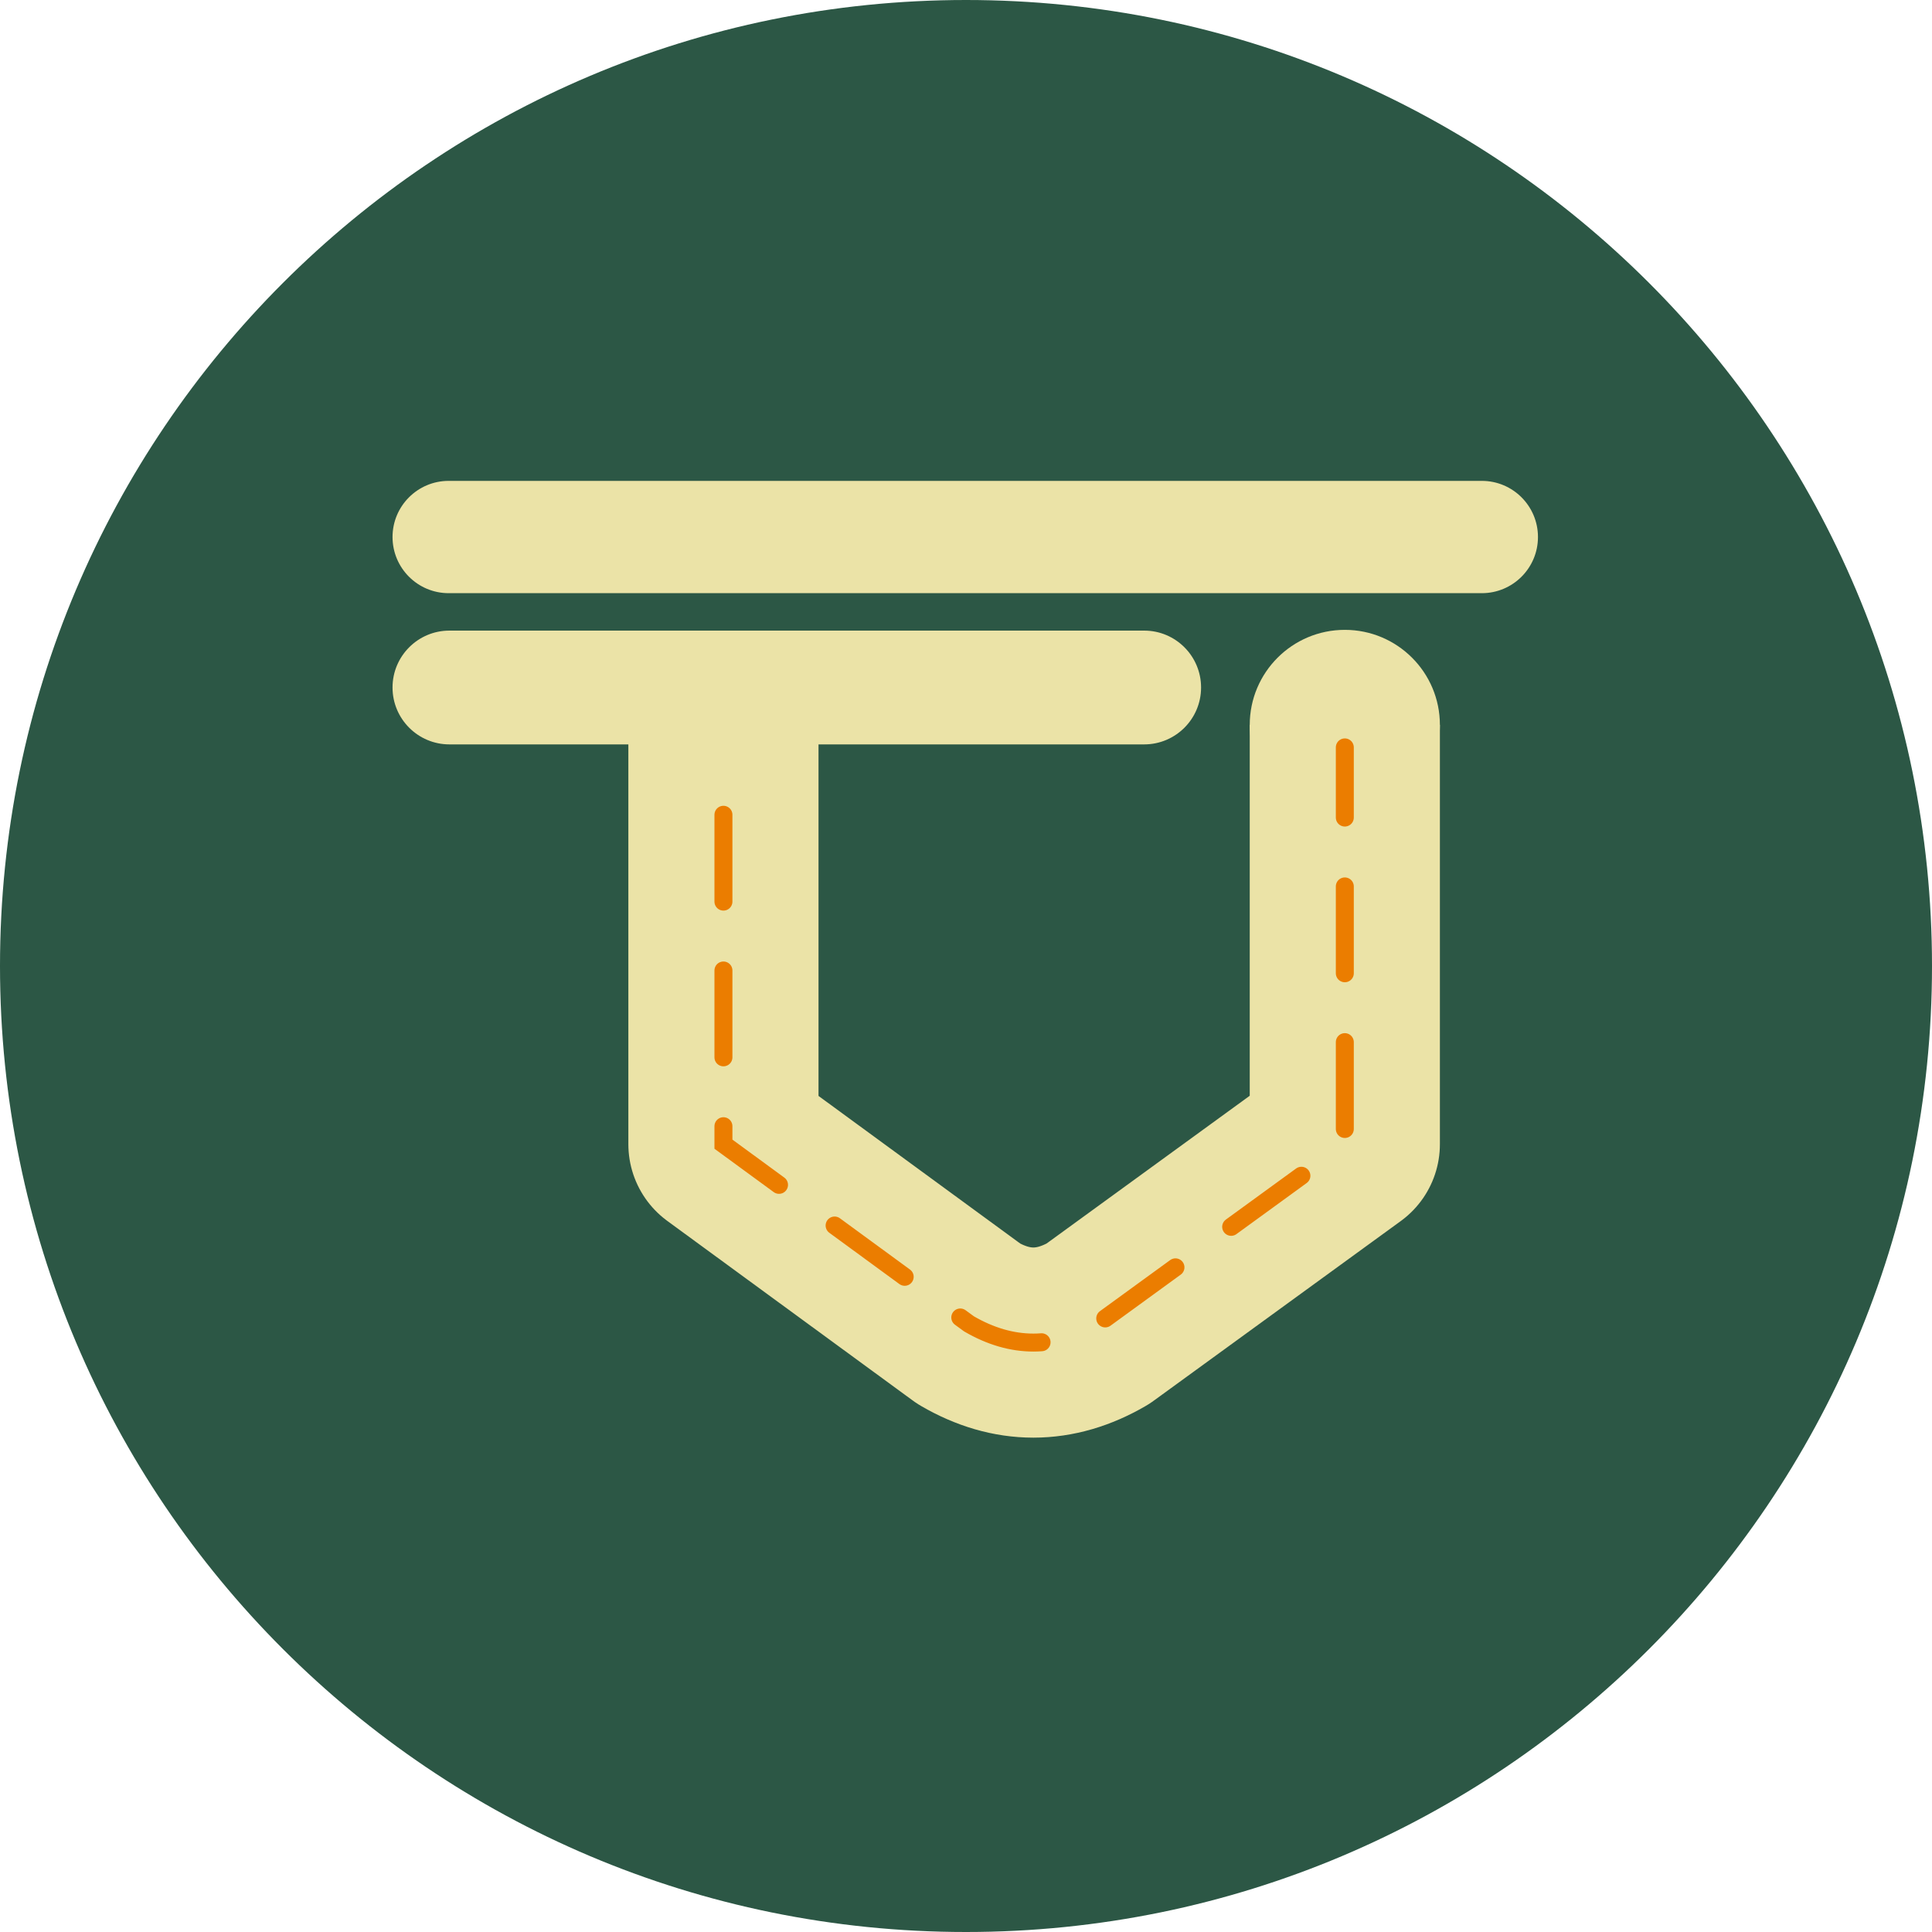
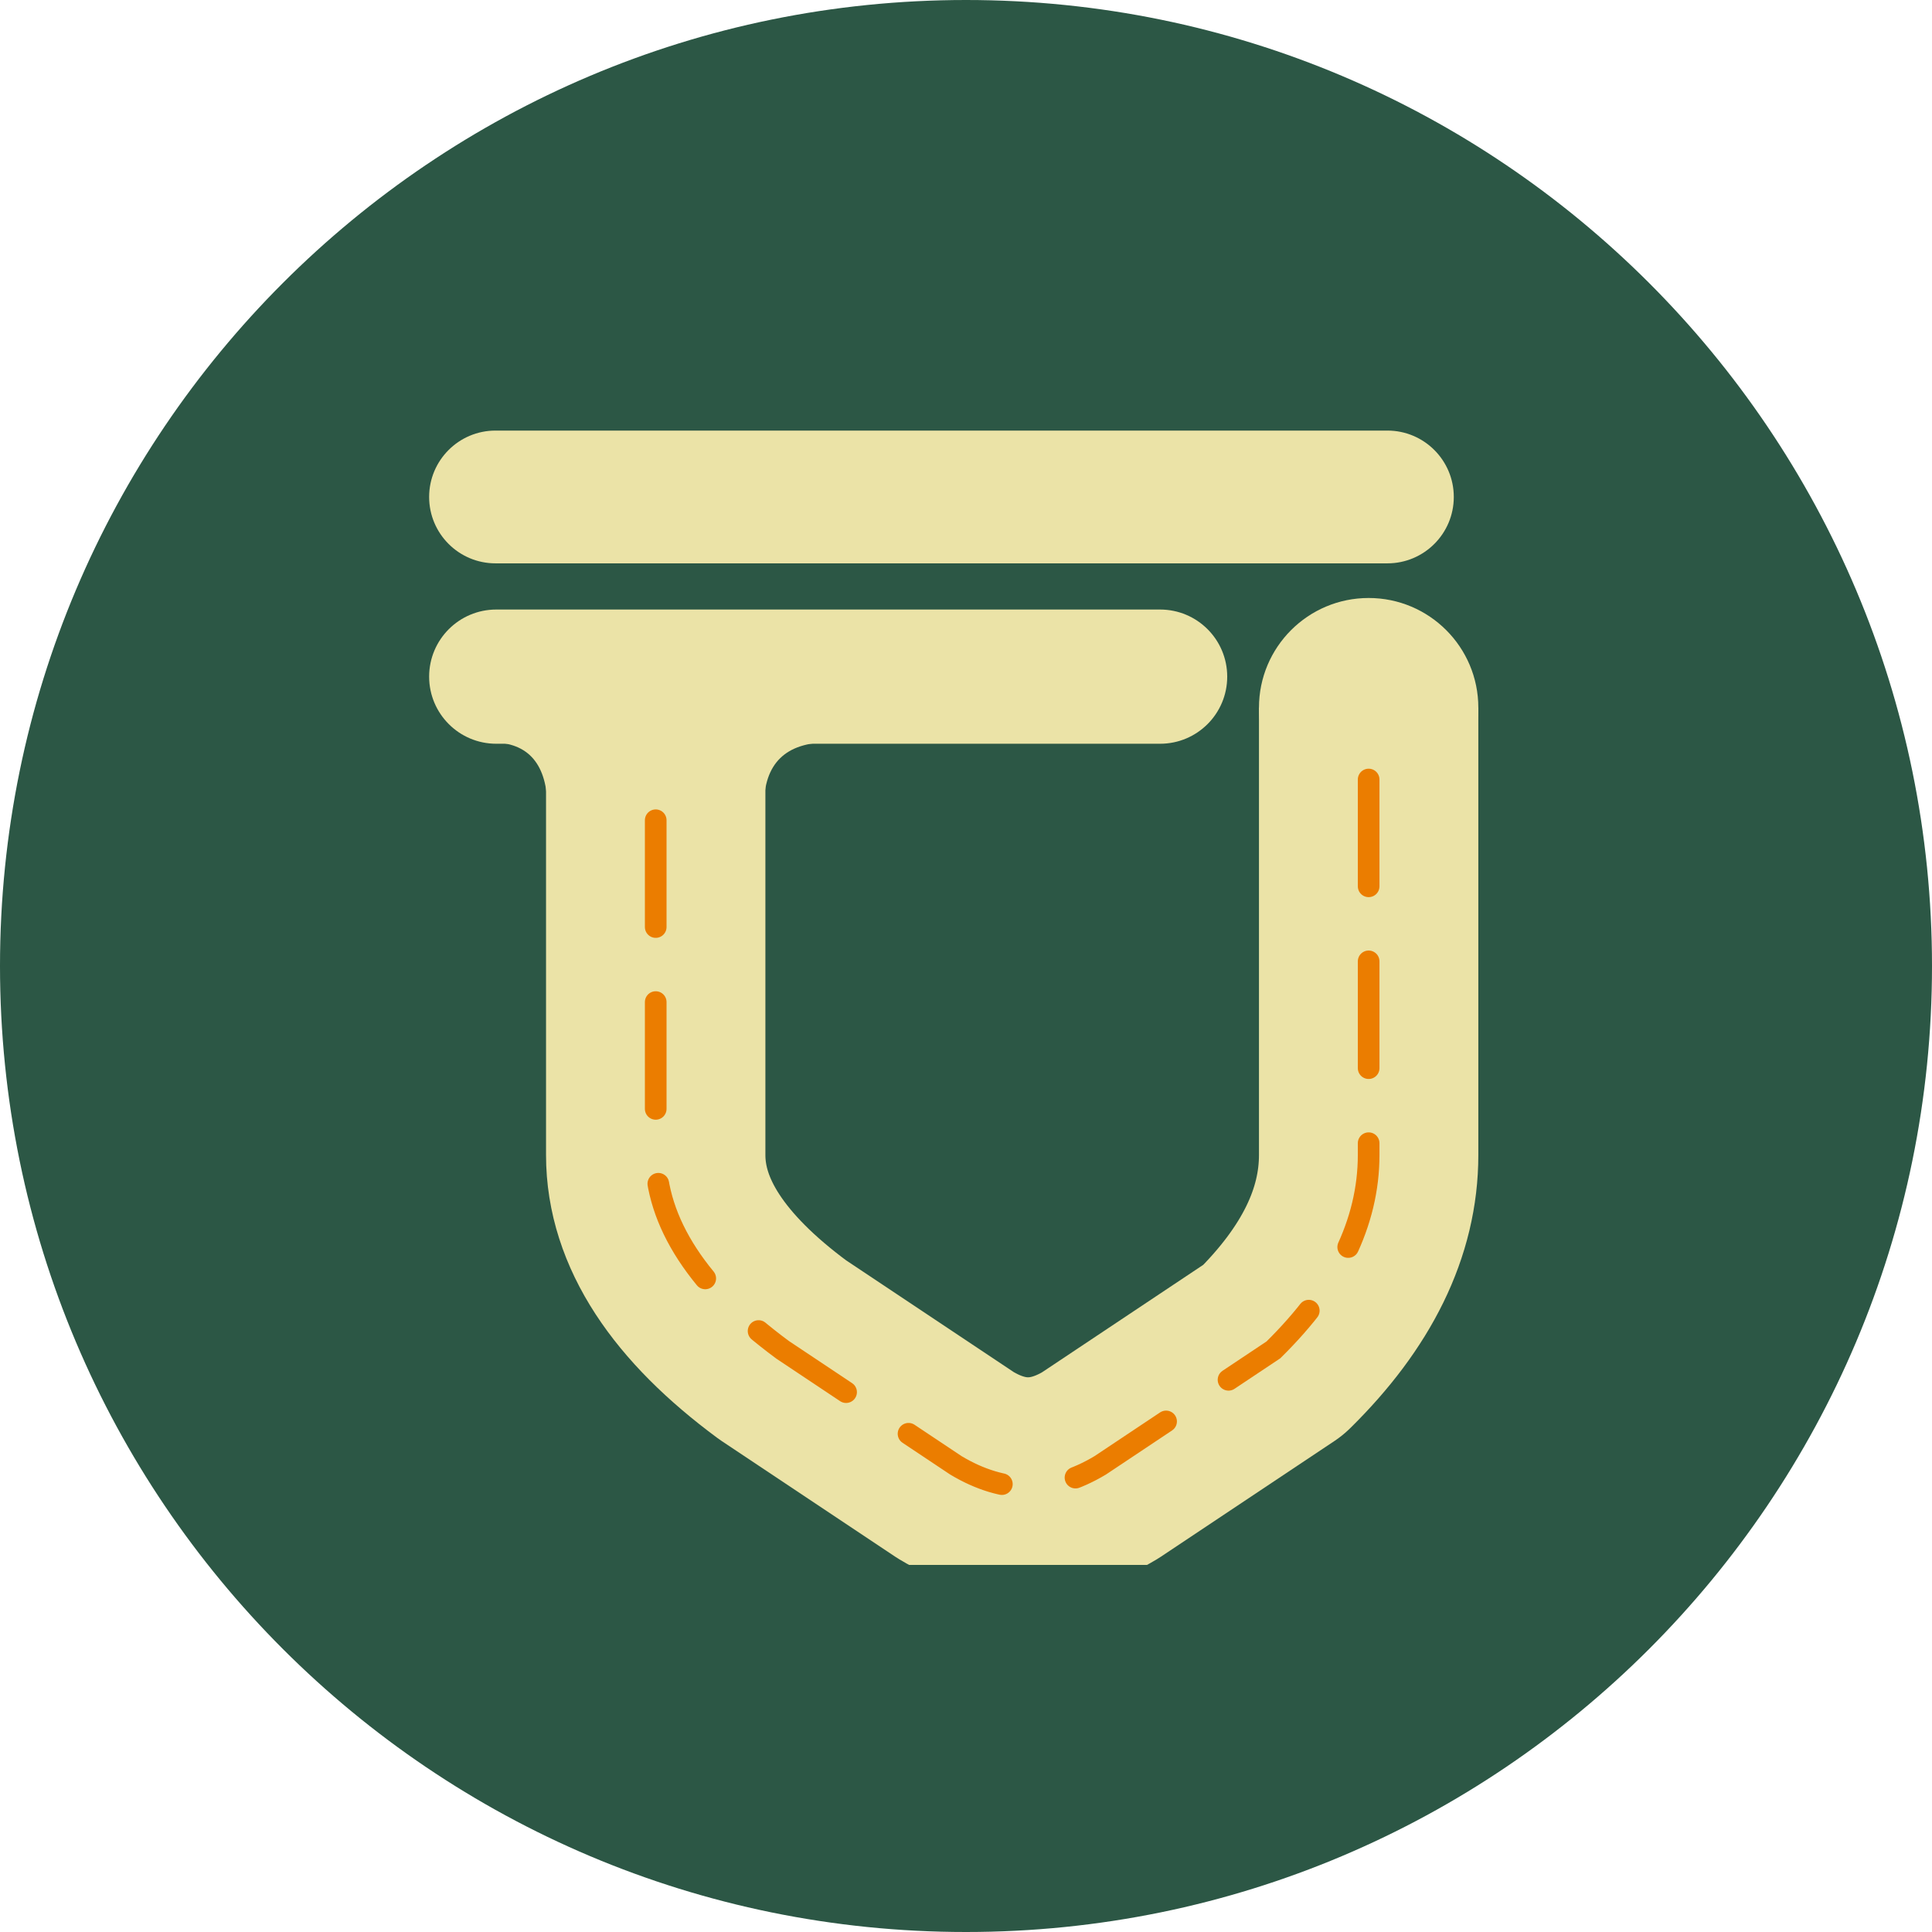
<svg xmlns="http://www.w3.org/2000/svg" viewBox="0 0 64 64">
  <circle cx="32" cy="32" r="32" fill="#2C5745" />
-   <svg x="12.16" y="12.16" width="39.68" height="39.68" viewBox="18 131 800 800">
-     <rect x="35" y="207" width="765" height="75" rx="37.5" fill="#EBE3A7" />
-     <rect x="35" y="307" width="540" height="76" rx="38" fill="#EBE3A7" />
-     <path d="M256 340 V650 L420 770 Q463 795 506 770 L671 650 V370" fill="none" stroke="#EBE3A7" stroke-width="127" stroke-linejoin="round" />
-     <circle cx="671" cy="370" r="63.5" fill="#EBE3A7" />
-     <path d="M256 430 V650 L420 770 Q463 795 506 770 L671 650 V385" fill="none" stroke="#EB7D00" stroke-width="12" stroke-linecap="round" stroke-dasharray="58 46" />
+   <svg x="12.16" y="12.16" width="39.68" height="39.68" viewBox="232 214 830 830">
+     <rect x="275" y="258" width="710" height="92" rx="46" fill="#EBE3A7" />
+     <rect x="275" y="382" width="553" height="93" rx="46.5" fill="#EBE3A7" />
+     <path d="M432 470 V760 Q432 830 520 895 L640 975 Q690 1005 740 975 L860 895 Q926 830 926 760 V450" fill="none" stroke="#EBE3A7" stroke-width="152" stroke-linejoin="round" />
+     <circle cx="926" cy="450" r="76" fill="#EBE3A7" />
+     <path d="M318 474 L357 474 L357 520 Q357 474 318 474 Z" fill="#EBE3A7" />
+     <path d="M507 474 L552 474 Q507 474 507 518 Z" fill="#EBE3A7" />
+     <path d="M432 528 V760 Q432 830 520 895 L640 975 Q690 1005 740 975 L860 895 Q926 830 926 760 V468" fill="none" stroke="#EB7D00" stroke-width="15" stroke-linecap="round" stroke-dasharray="74 52" />
  </svg>
</svg>
